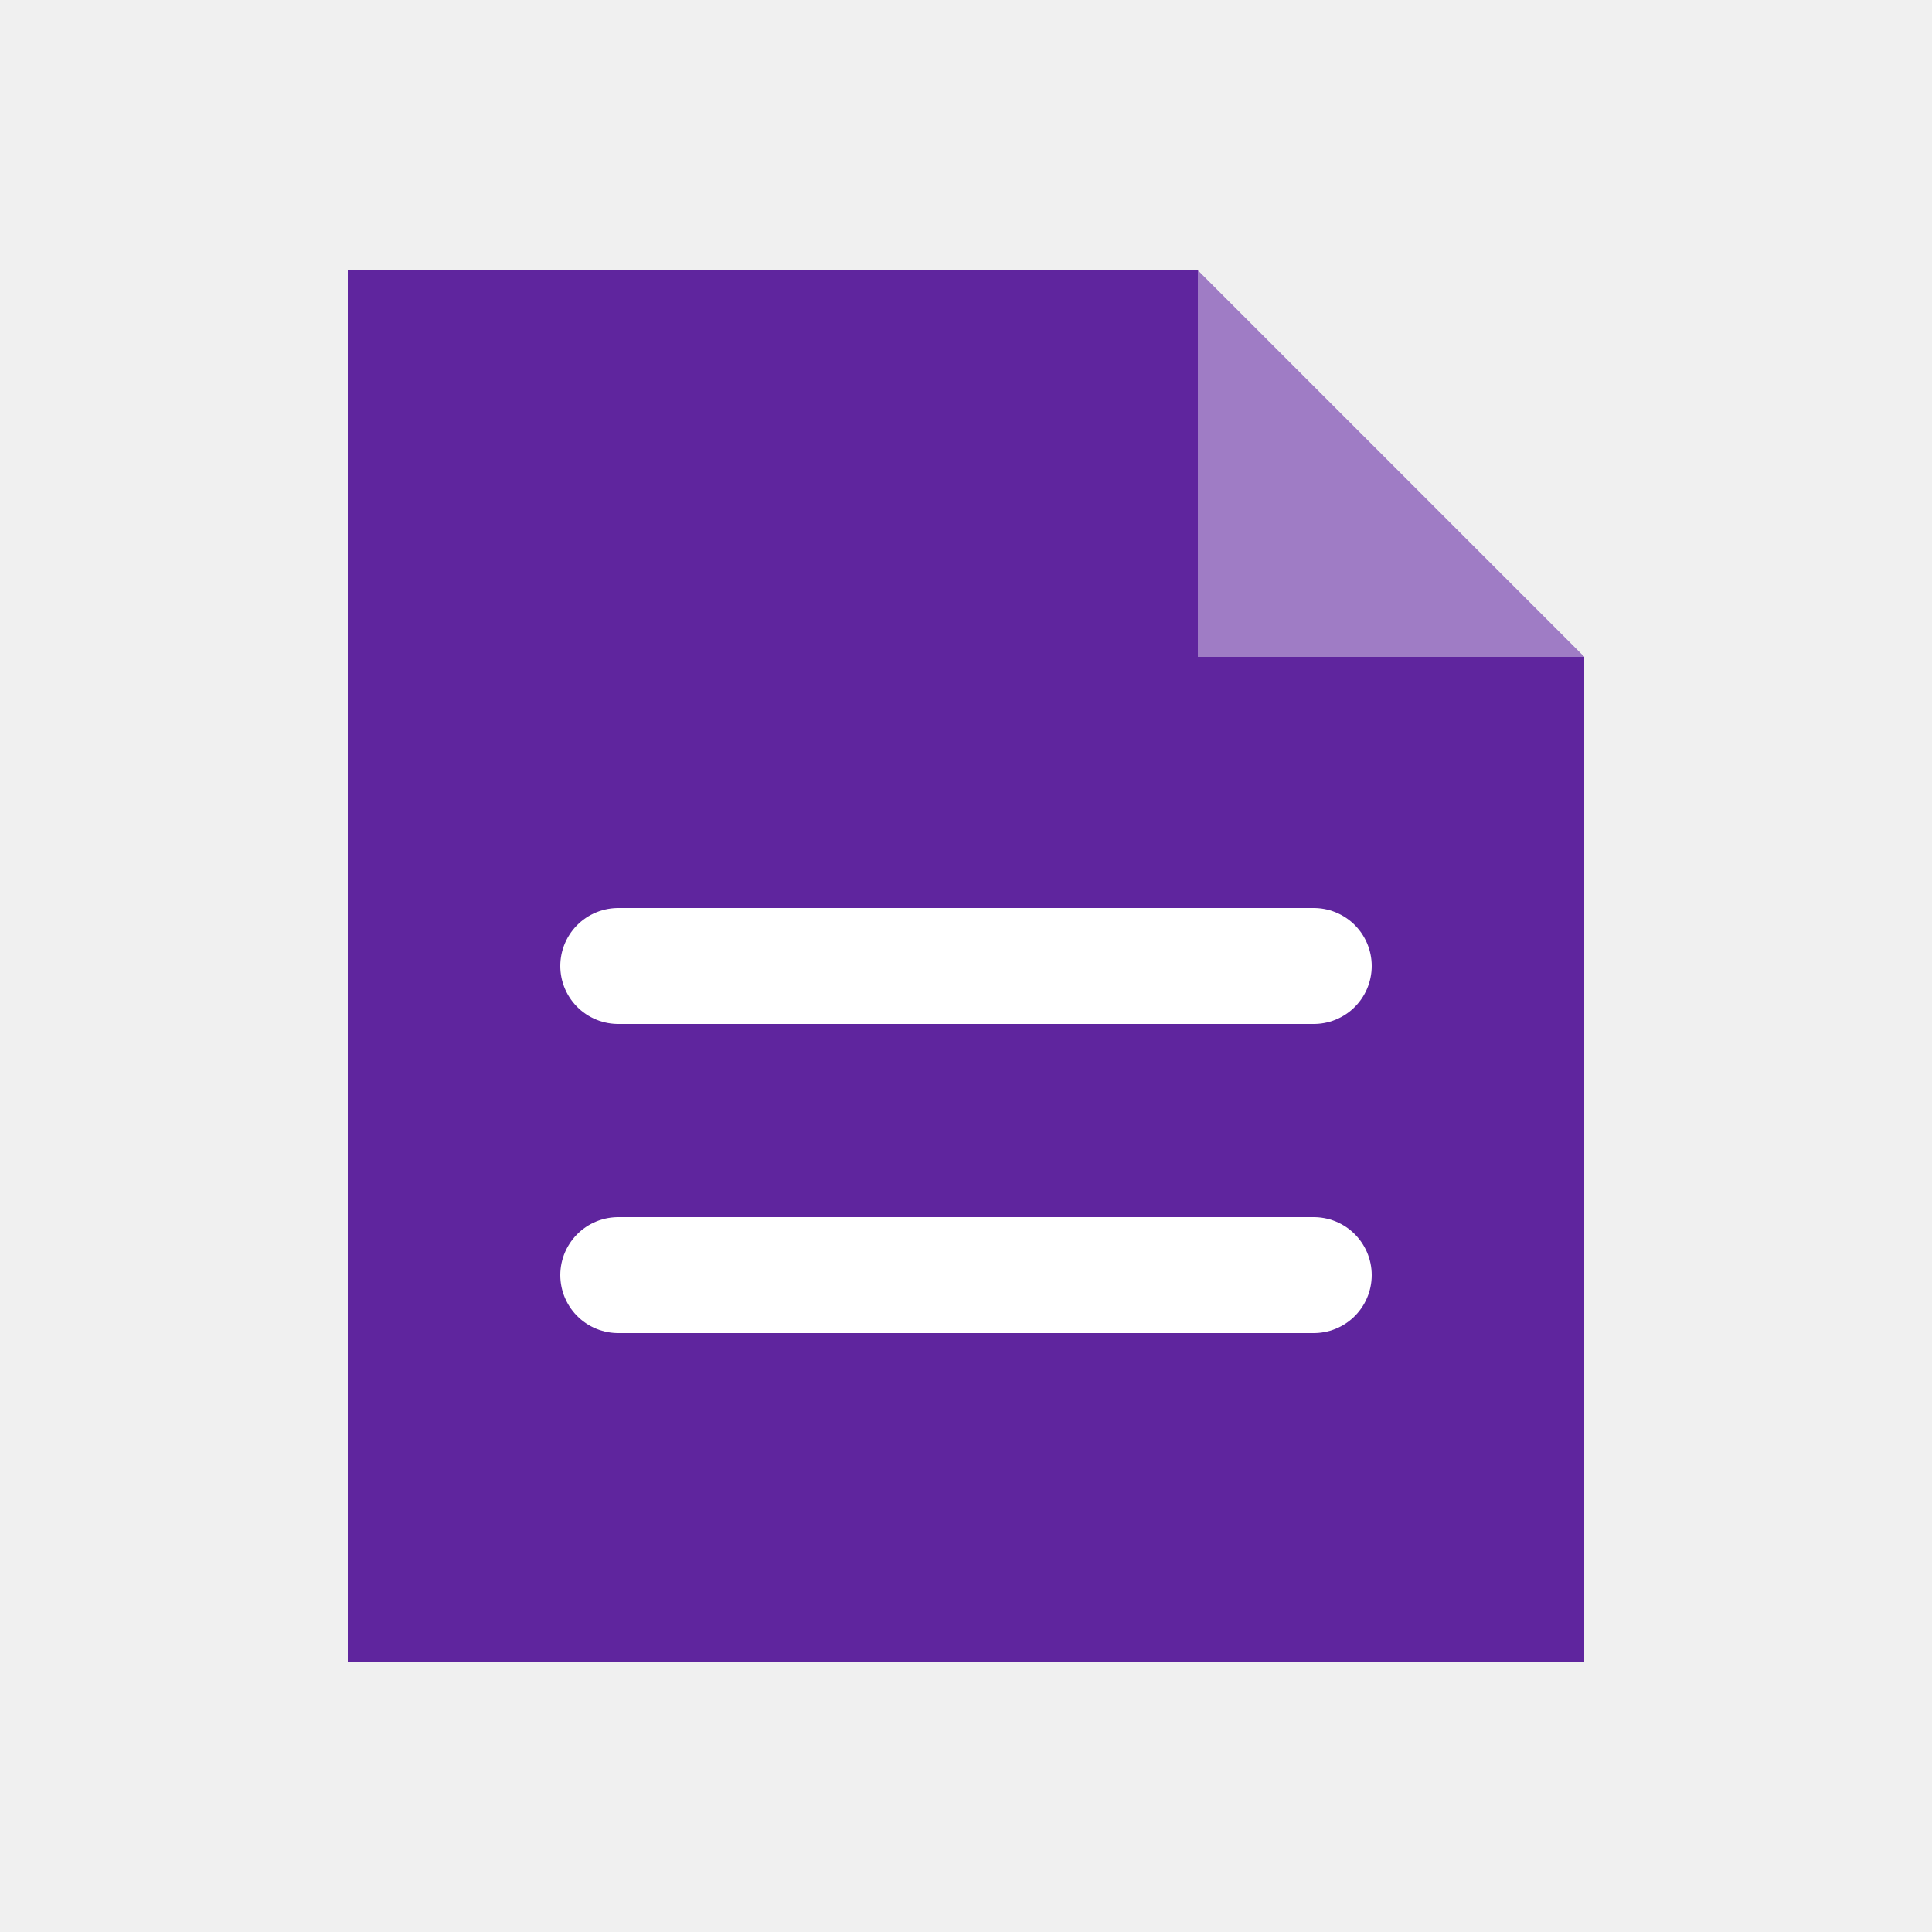
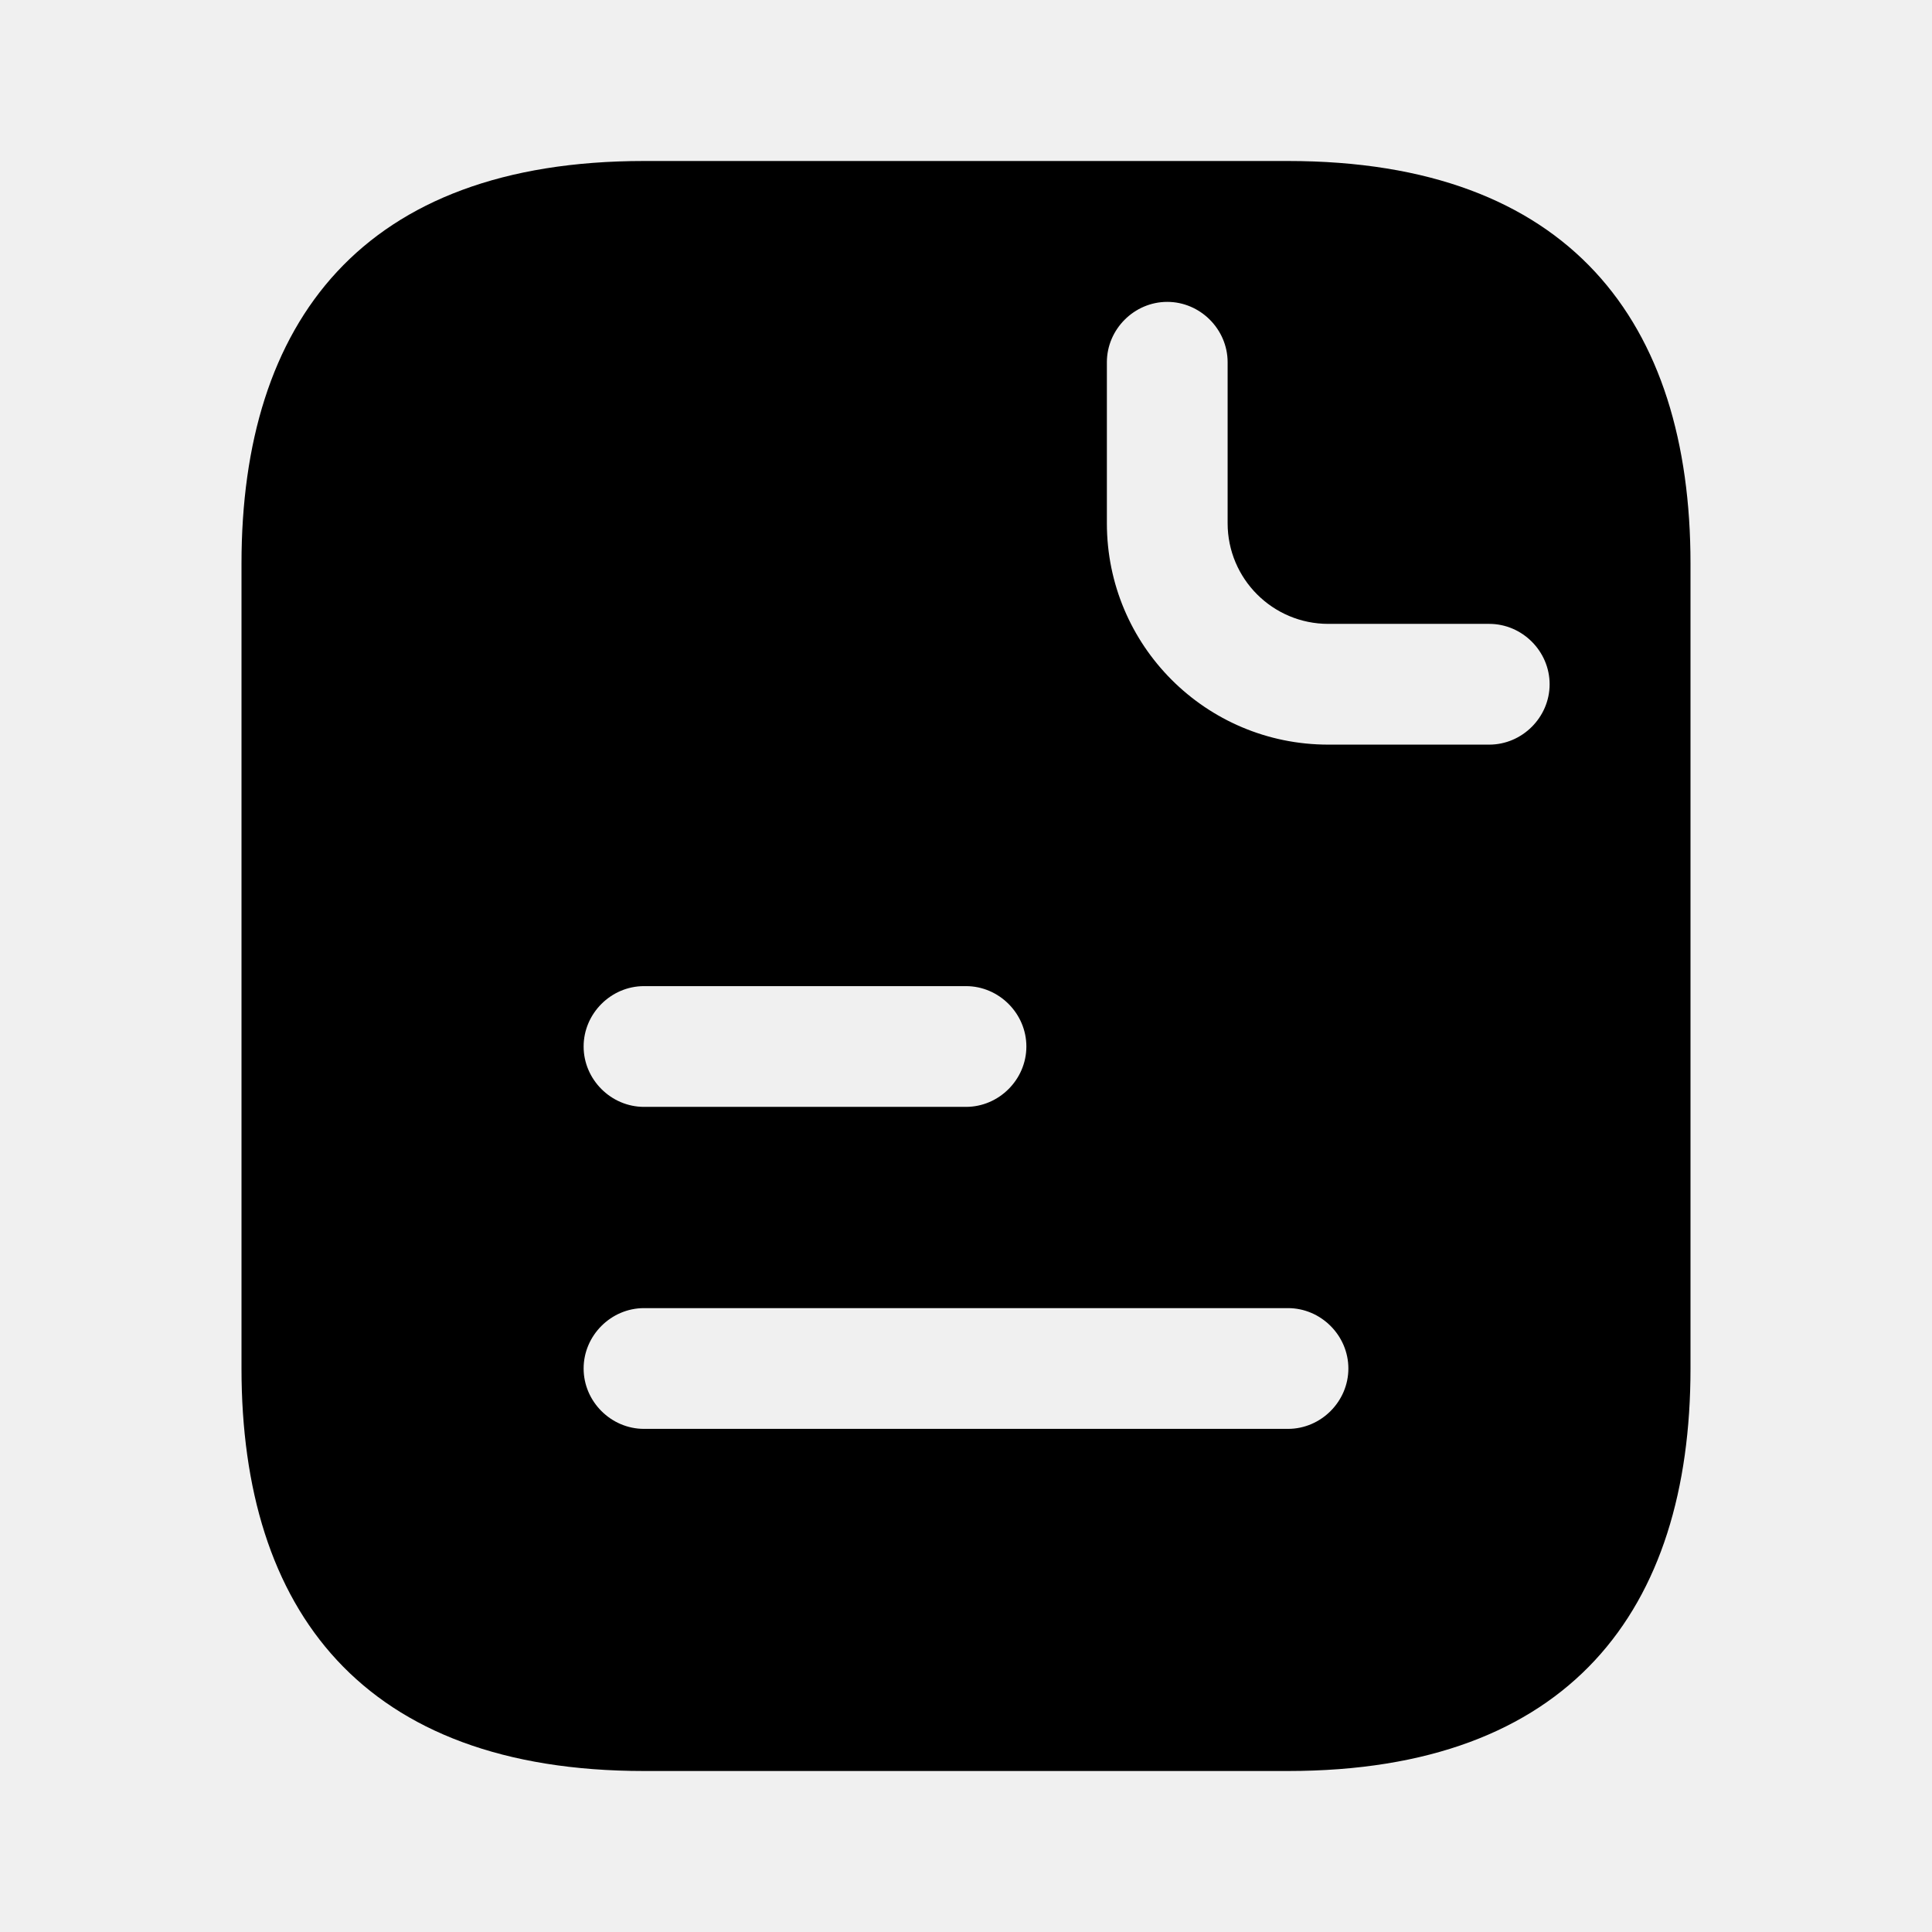
- <svg xmlns="http://www.w3.org/2000/svg" width="25" height="25" viewBox="0 0 25 25" fill="none">
-   <path d="M4.5 3.5H15.5L20.5 8.5V21.5H4.5V3.5Z" fill="#5F259E" />
-   <path d="M15.5 3.5L20.5 8.5H15.5V3.5Z" fill="#FFFFFF" opacity="0.4" />
-   <path d="M8 12.5H17" stroke="#FFFFFF" stroke-width="1.5" stroke-linecap="round" />
-   <path d="M8 16.5H17" stroke="#FFFFFF" stroke-width="1.5" stroke-linecap="round" />
+ <svg xmlns="http://www.w3.org/2000/svg" width="24" height="24" viewBox="0 0 24 24" fill="none">
+   <path d="M16 2H8C4.5 2 3 4 3 7V17C3 20 4.5 22 8 22H16C19.5 22 21 20 21 17V7C21 4 19.5 2 16 2ZM8 12.25H12C12.41 12.25 12.75 12.59 12.75 13C12.75 13.41 12.41 13.75 12 13.75H8C7.59 13.75 7.25 13.41 7.25 13C7.25 12.59 7.59 12.25 8 12.25ZM16 17.75H8C7.59 17.75 7.25 17.41 7.25 17C7.25 16.59 7.59 16.25 8 16.25H16C16.41 16.25 16.75 16.59 16.75 17C16.75 17.41 16.41 17.75 16 17.75ZM18.5 9.25H16.5C14.98 9.25 13.75 8.02 13.75 6.5V4.5C13.75 4.09 14.09 3.75 14.5 3.75C14.91 3.75 15.25 4.09 15.25 4.5V6.5C15.25 7.19 15.81 7.75 16.5 7.75H18.5C18.91 7.75 19.25 8.09 19.25 8.5C19.25 8.91 18.91 9.25 18.5 9.25Z" fill="black" />
</svg>
